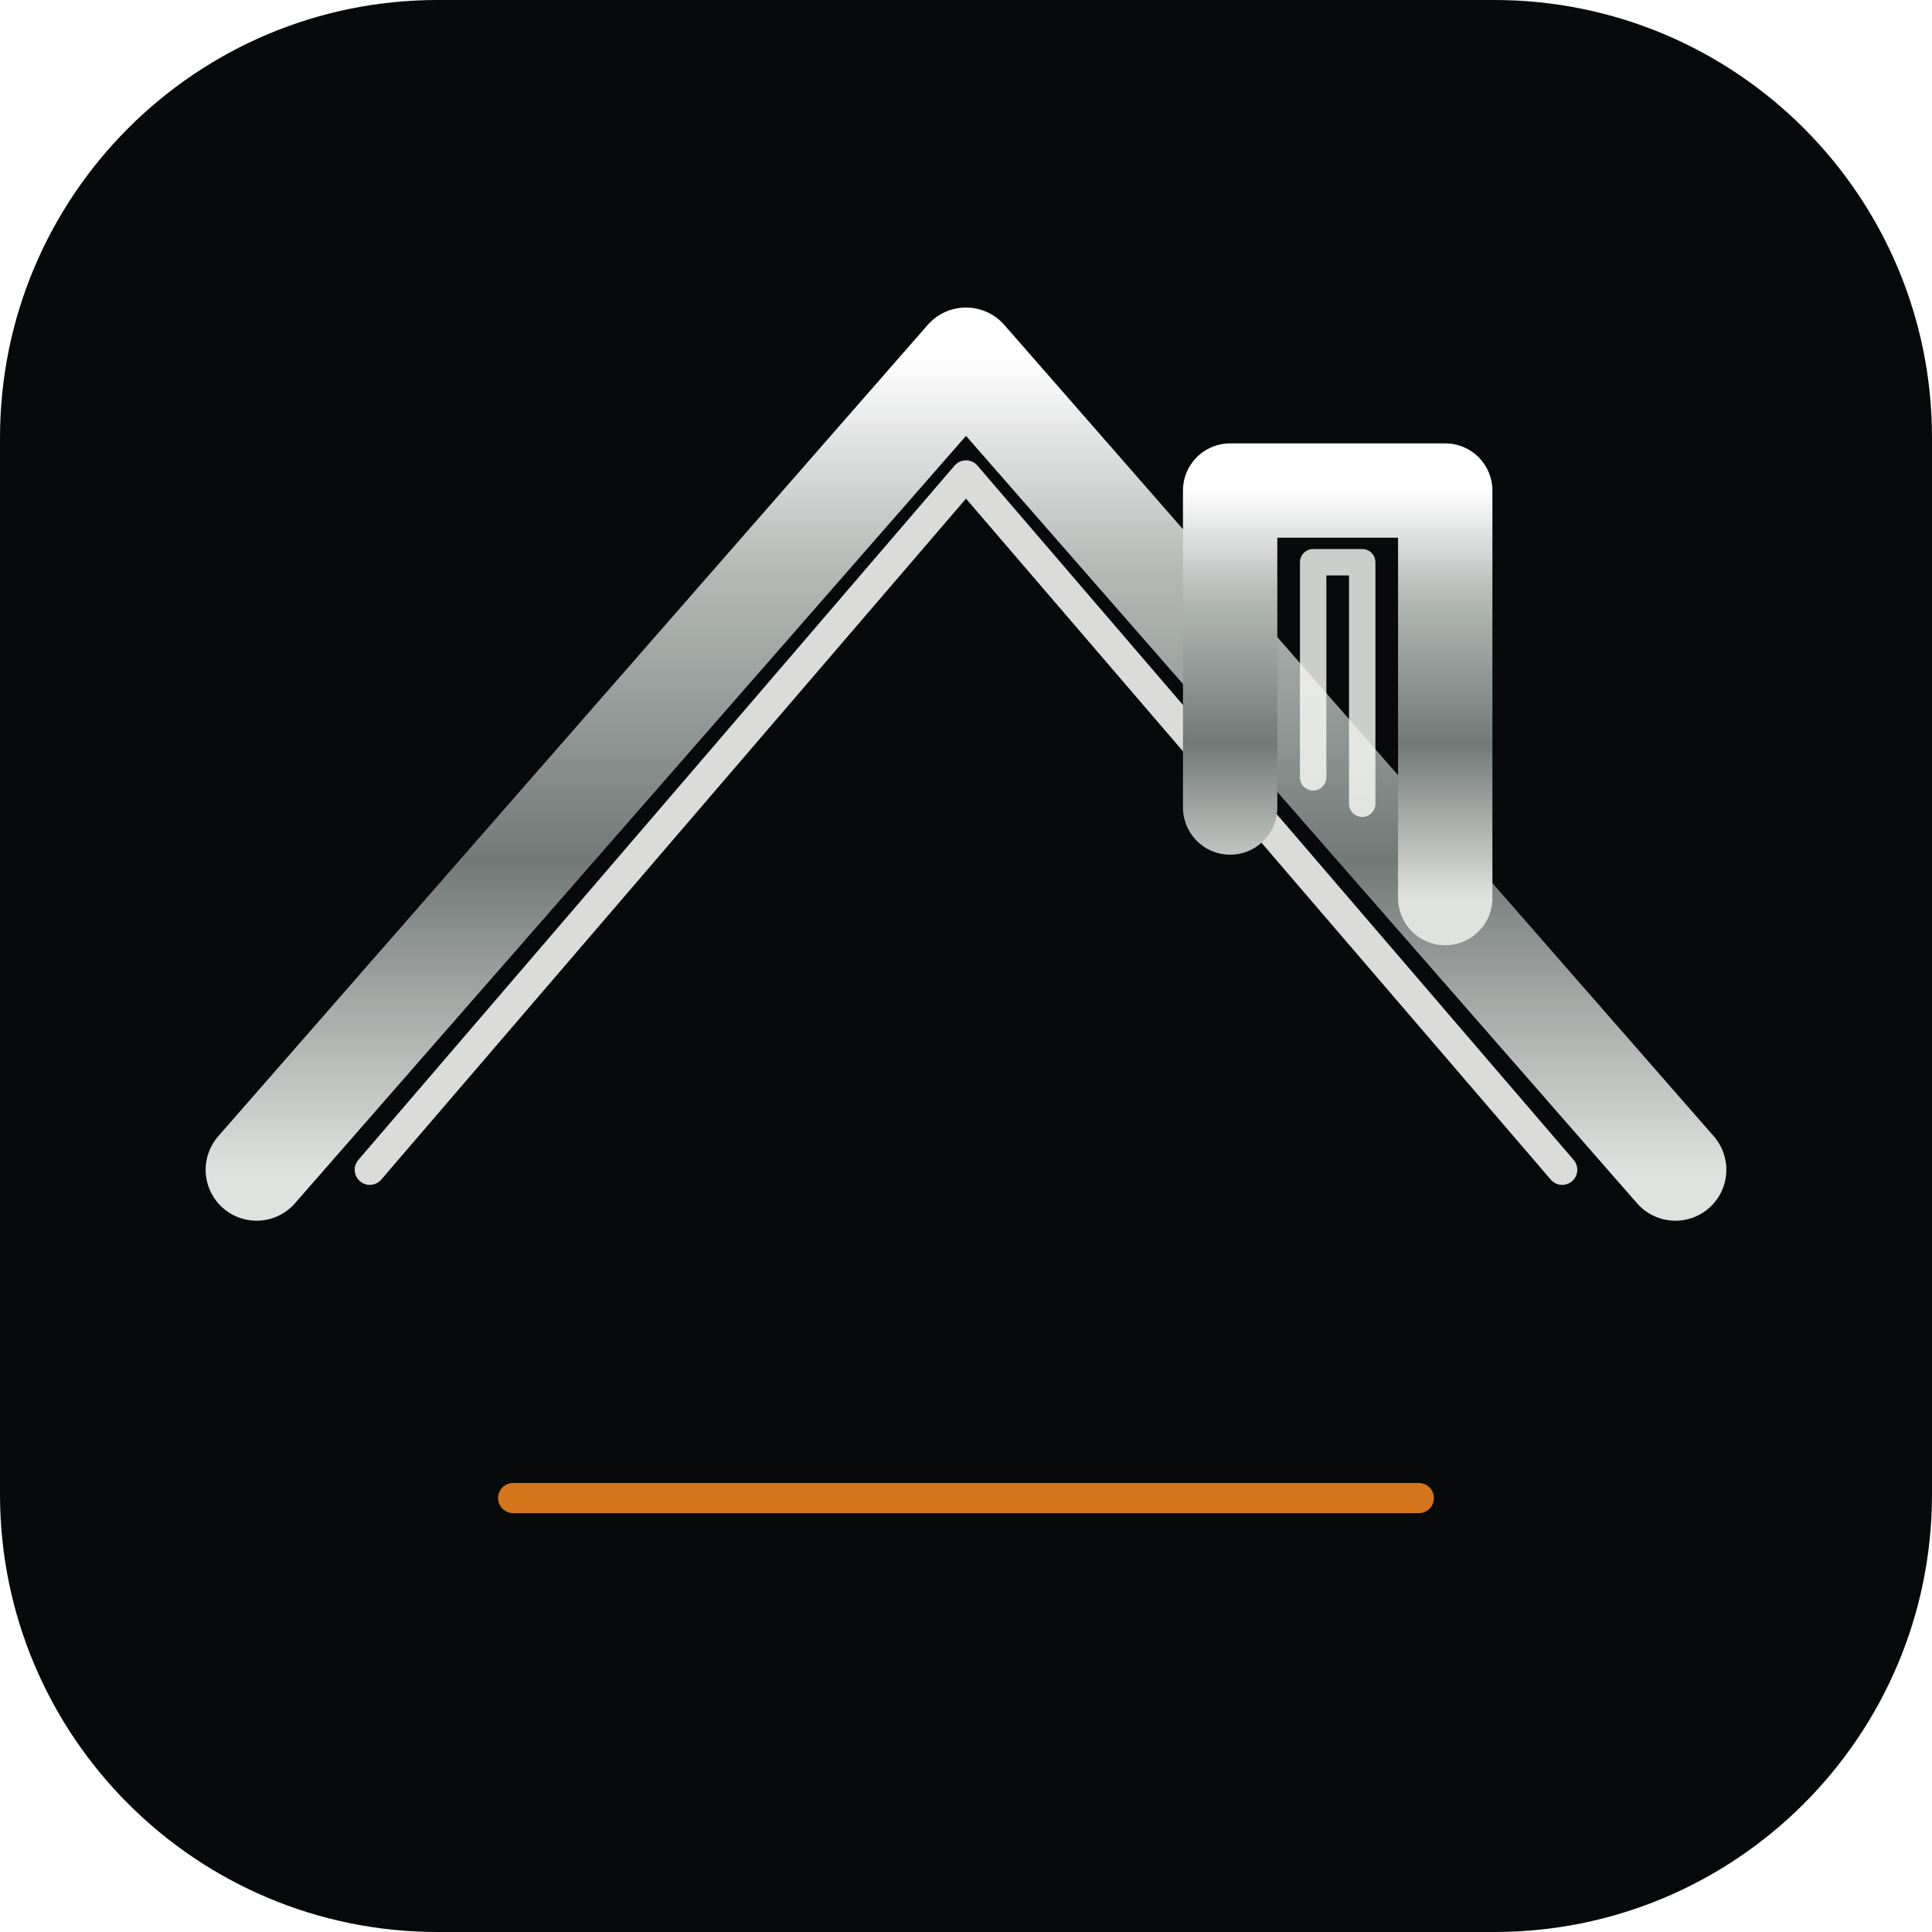
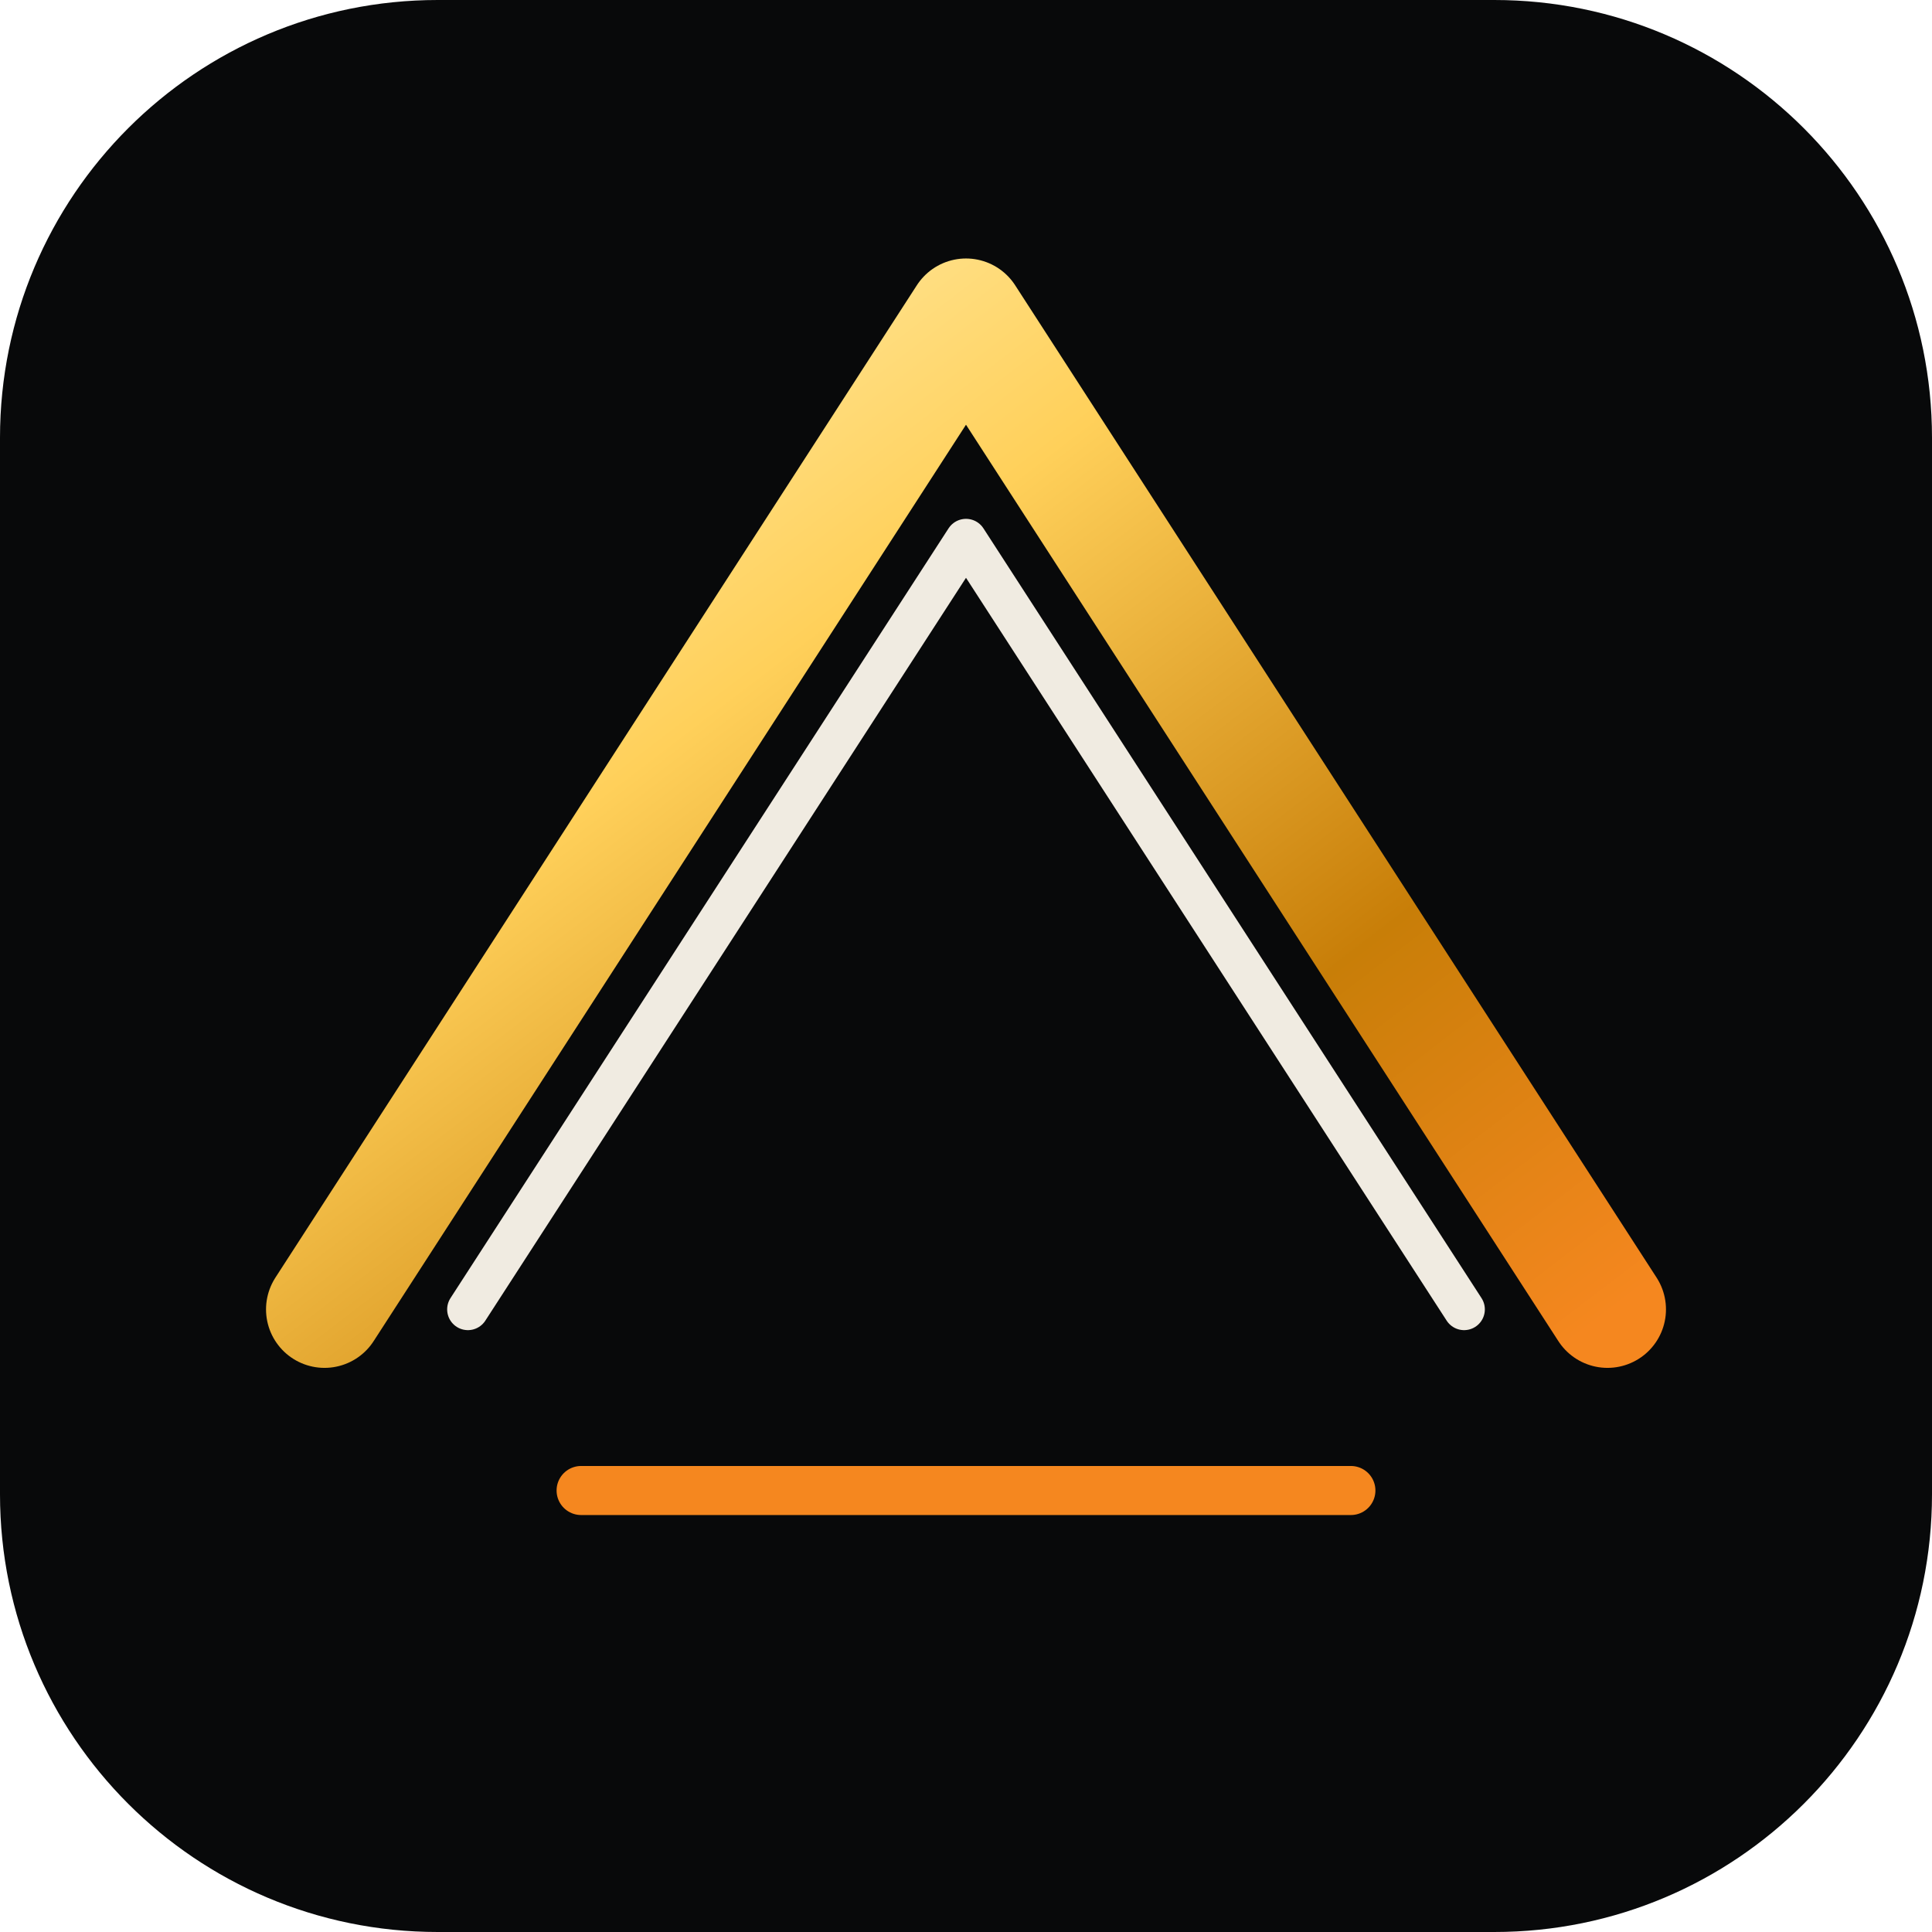
<svg xmlns="http://www.w3.org/2000/svg" viewBox="0 0 512 512" role="img" aria-label="Aplicación Soluciones Fabrick">
  <defs>
    <linearGradient id="gold" x1="0" y1="0" x2="1" y2="1">
-       <stop stop-color="#FFF3BC" />
-       <stop offset=".4" stop-color="#DCAA3B" />
-       <stop offset="1" stop-color="#A66F18" />
-     </linearGradient>
-     <linearGradient id="steel" x1="0" y1="0" x2="0" y2="1">
-       <stop stop-color="#FFFFFF" />
-       <stop offset=".25" stop-color="#B7BCB9" />
-       <stop offset=".62" stop-color="#737977" />
-       <stop offset="1" stop-color="#DFE2DF" />
+       <stop stop-color="#FFF3BD" />
+       <stop offset=".35" stop-color="#FFD05A" />
+       <stop offset=".72" stop-color="#C87E08" />
+       <stop offset="1" stop-color="#F5871F" />
    </linearGradient>
  </defs>
  <rect width="512" height="512" rx="116" fill="#08090A" />
  <g fill="none" stroke-linecap="round" stroke-linejoin="round">
-     <path d="M68 310 256 95l188 215" stroke="url(#steel)" stroke-width="27" />
-     <path d="M98 310 256 126l158 184" stroke="#F7F8F5" stroke-opacity=".88" stroke-width="8" />
-     <path d="M326 214v-84h57v108" stroke="url(#steel)" stroke-width="25" />
-     <path d="M348 206v-57h13v64" stroke="#F7F8F5" stroke-opacity=".82" stroke-width="7" />
-     <path d="M80 364h352" stroke="url(#gold)" stroke-width="20" />
-     <path d="M136 397h240" stroke="#F5871F" stroke-opacity=".86" stroke-width="8" />
+     <path d="M86 347 256 84l170 263" stroke="url(#gold)" stroke-width="31" />
+     <path d="M124 347 256 143l132 204" stroke="#FFF9EE" stroke-width="11" opacity=".94" />
+     <path d="M256 252v95" stroke="url(#gold)" stroke-width="25" />
+     <path d="M154 395h204" stroke="#F5871F" stroke-width="13" />
  </g>
</svg>
